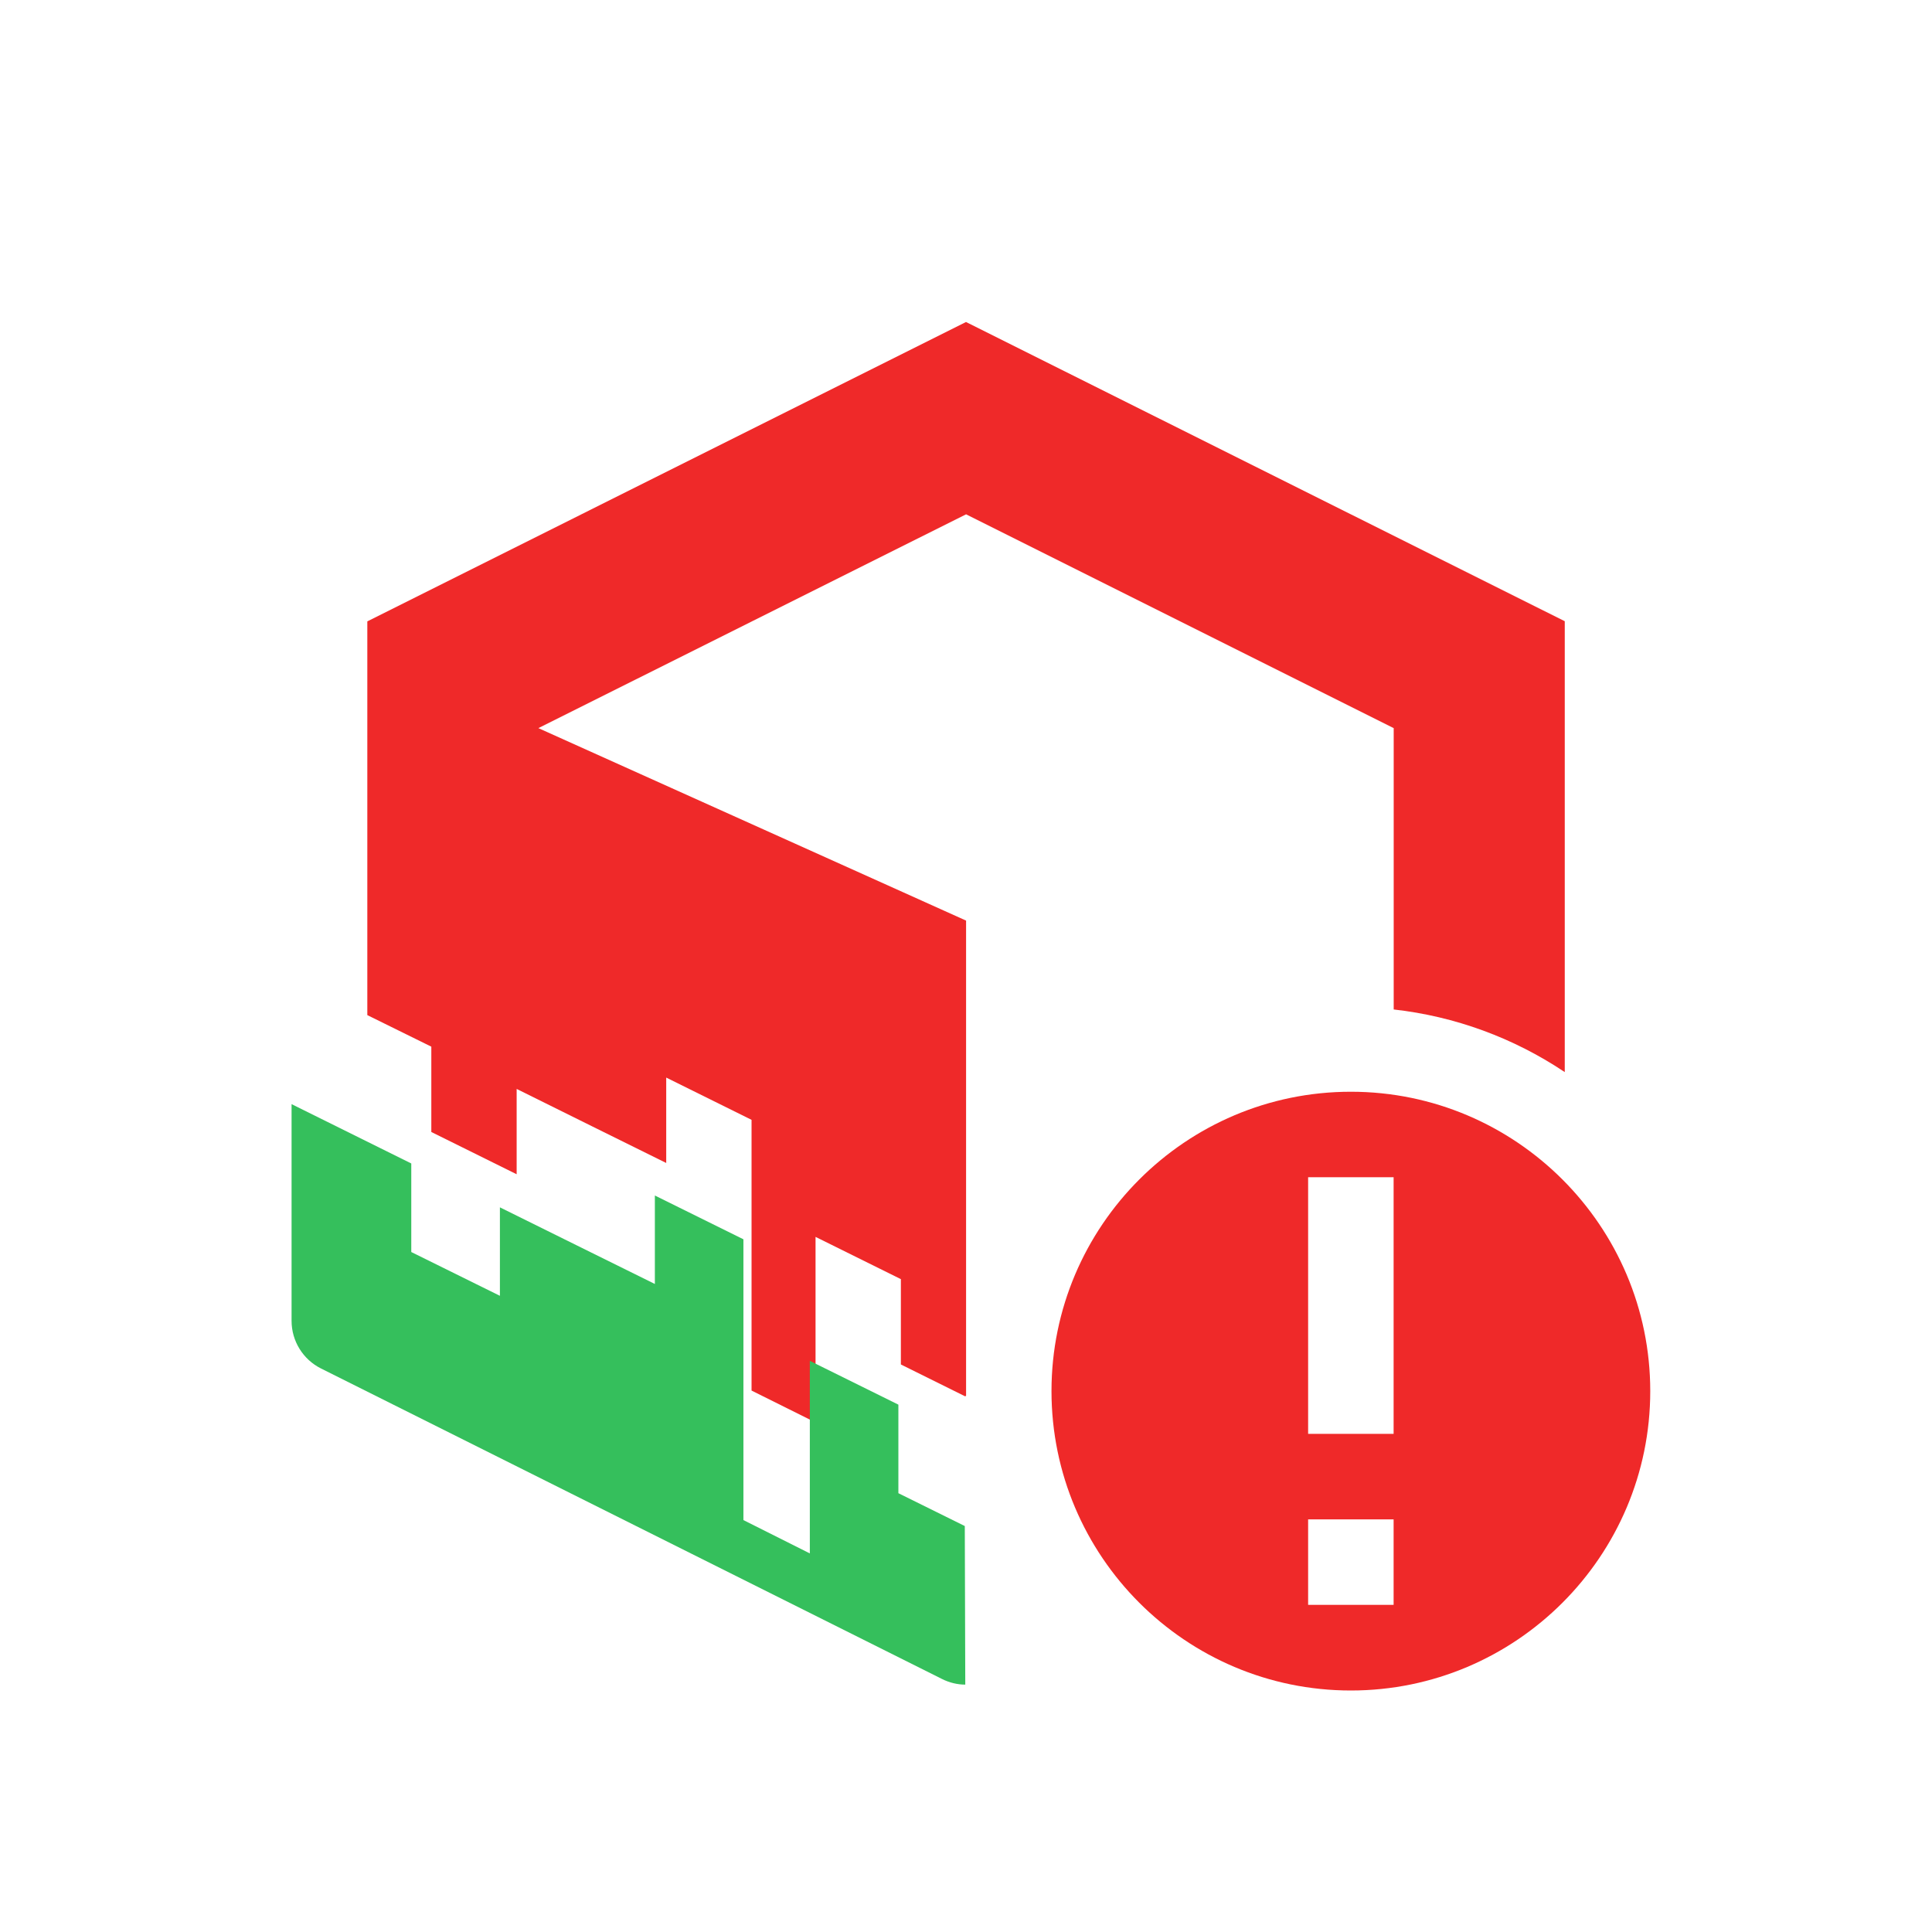
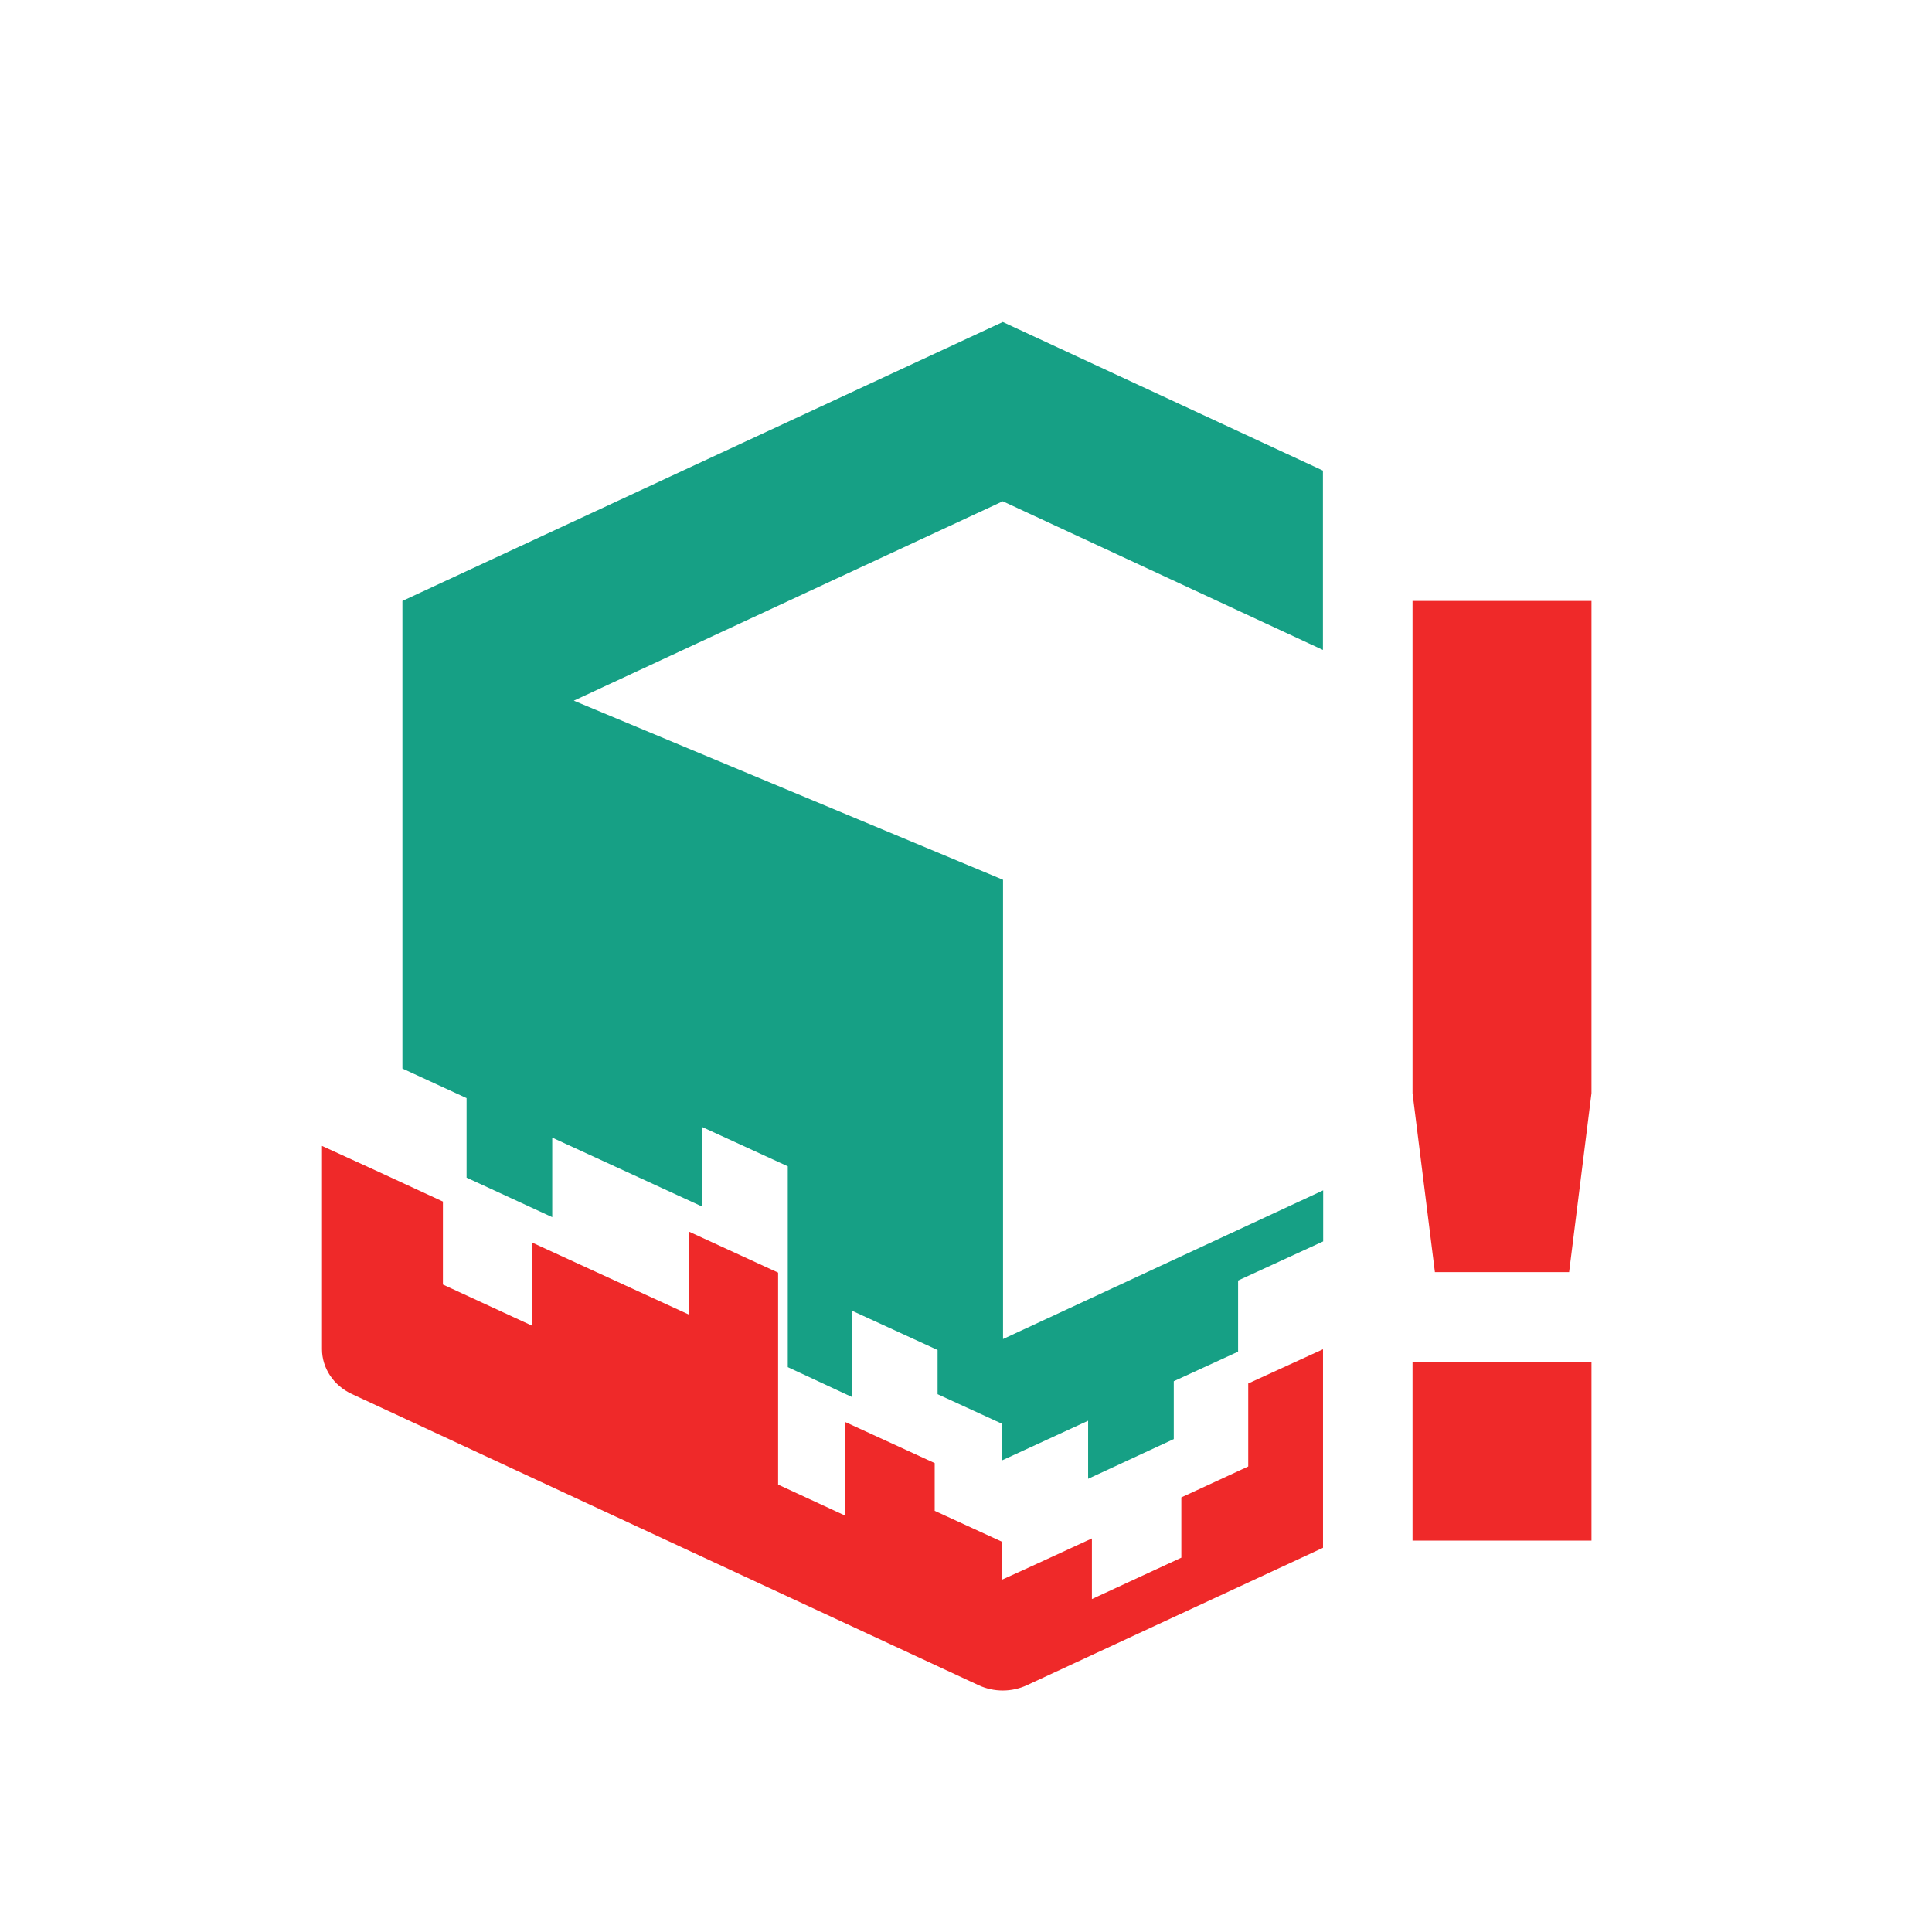
<svg xmlns="http://www.w3.org/2000/svg" width="24" height="24" version="1.1" id="svg11">
  <defs id="defs3">
    <style id="current-color-scheme" type="text/css">
   .ColorScheme-Text { color:#dfdfdf; } .ColorScheme-Highlight { color:#4285f4; }
  </style>
  </defs>
-   <path id="path2-2" d="M 12,4 4.563,7.719 v 4.891 l 0.795,0.392 v 1.06 l 1.06,0.525 v -1.06 l 0.93,0.461 0.928,0.459 V 13.386 l 1.06,0.525 v 1.06 1.06 1.243 l 0.795,0.396 v -1.245 -1.06 l 1.06,0.525 v 1.06 l 0.795,0.394 v 0.002 l 0.015,-0.006 v -1.125 -4.779 l -5.313,-2.391 5.313,-2.656 5.312,2.656 v 3.495 c 0.76,0.085 1.489,0.352 2.125,0.778 v -5.601 z" style="opacity:1;fill:#ef2929;fill-opacity:1;stroke-width:1.062" />
-   <path id="path1683-7" d="m 3.622,16.408 c 3.52e-5,0.251 0.142,0.48 0.366,0.592 l 7.714,3.857 c 0.093,0.047 0.195,0.07 0.289,0.07 L 11.985,18.957 11.16,18.549 v -1.1 l -1.1,-0.544 v 1.1 1.292 L 9.235,18.883 V 17.596 16.495 15.395 L 8.135,14.851 V 15.95 L 7.172,15.474 6.21,14.998 V 16.097 L 5.109,15.553 V 14.453 L 3.622,13.716 Z" style="fill:#35bf5c;fill-opacity:1;stroke-width:1.102" />
-   <path id="path4-0" d="m 16.781,13.562 c -2.051,0 -3.719,1.668 -3.719,3.719 0,2.051 1.668,3.719 3.719,3.719 2.051,0 3.719,-1.668 3.719,-3.719 0,-2.051 -1.668,-3.719 -3.719,-3.719 z m -0.531,1.062 h 1.062 v 3.188 H 16.25 Z m 0,4.25 h 1.062 v 1.062 H 16.25 Z" style="fill:#ef2929;fill-opacity:1;stroke-width:1.062" />
+   <path style="color:#4285f4;fill:#ef2929;stroke-width:1.111;fill-opacity:1" class="ColorScheme-Highlight" d="m 17.547,7.465 v 6.115 l 0.278,2.223 h 1.667 l 0.278,-2.223 V 7.465 Z m 0,9.45 v 2.223 h 2.223 v -2.223 z" id="path820" />
+   <path style="opacity:1;fill:#16a085;fill-opacity:1;stroke-width:0.889" d="M 12.457,4 4.999,7.465 v 5.809 l 0.797,0.367 v 0.988 l 1.064,0.491 v -0.988 l 0.931,0.428 0.931,0.428 v -0.988 l 1.064,0.488 v 0.988 0.99 0.517 l 0.797,0.371 V 16.832 16.282 l 1.064,0.488 v 0.549 l 0.799,0.367 v 0.456 l 0.274,-0.126 0.797,-0.367 v 0.721 l 1.064,-0.493 v -0.719 l 0.799,-0.367 v -0.884 l 1.057,-0.486 v -0.634 l -3.977,1.847 v -5.705 L 7.128,8.704 12.457,6.227 l 3.977,1.847 v -2.228 z" id="path10" />
+   <path style="fill:#ef2929;fill-opacity:1;stroke-width:0.889" d="m 4,14.235 v 2.525 c 3.56e-5,0.235 0.143,0.451 0.369,0.556 l 7.789,3.619 c 0.188,0.087 0.409,0.087 0.597,0 l 3.68,-1.708 v -2.466 l -0.929,0.425 v 1.031 l -0.831,0.384 v 0.749 l -1.111,0.514 v -0.753 l -0.834,0.384 -0.287,0.13 V 19.15 L 11.611,18.768 v -0.593 l -1.111,-0.51 v 0.59 0.573 L 9.666,18.442 v -0.569 -1.031 -1.033 l -1.109,-0.51 v 1.031 L 7.584,15.883 6.611,15.436 V 16.469 L 5.502,15.957 V 14.926 L 4.669,14.541 Z" id="path12" />
</svg>
